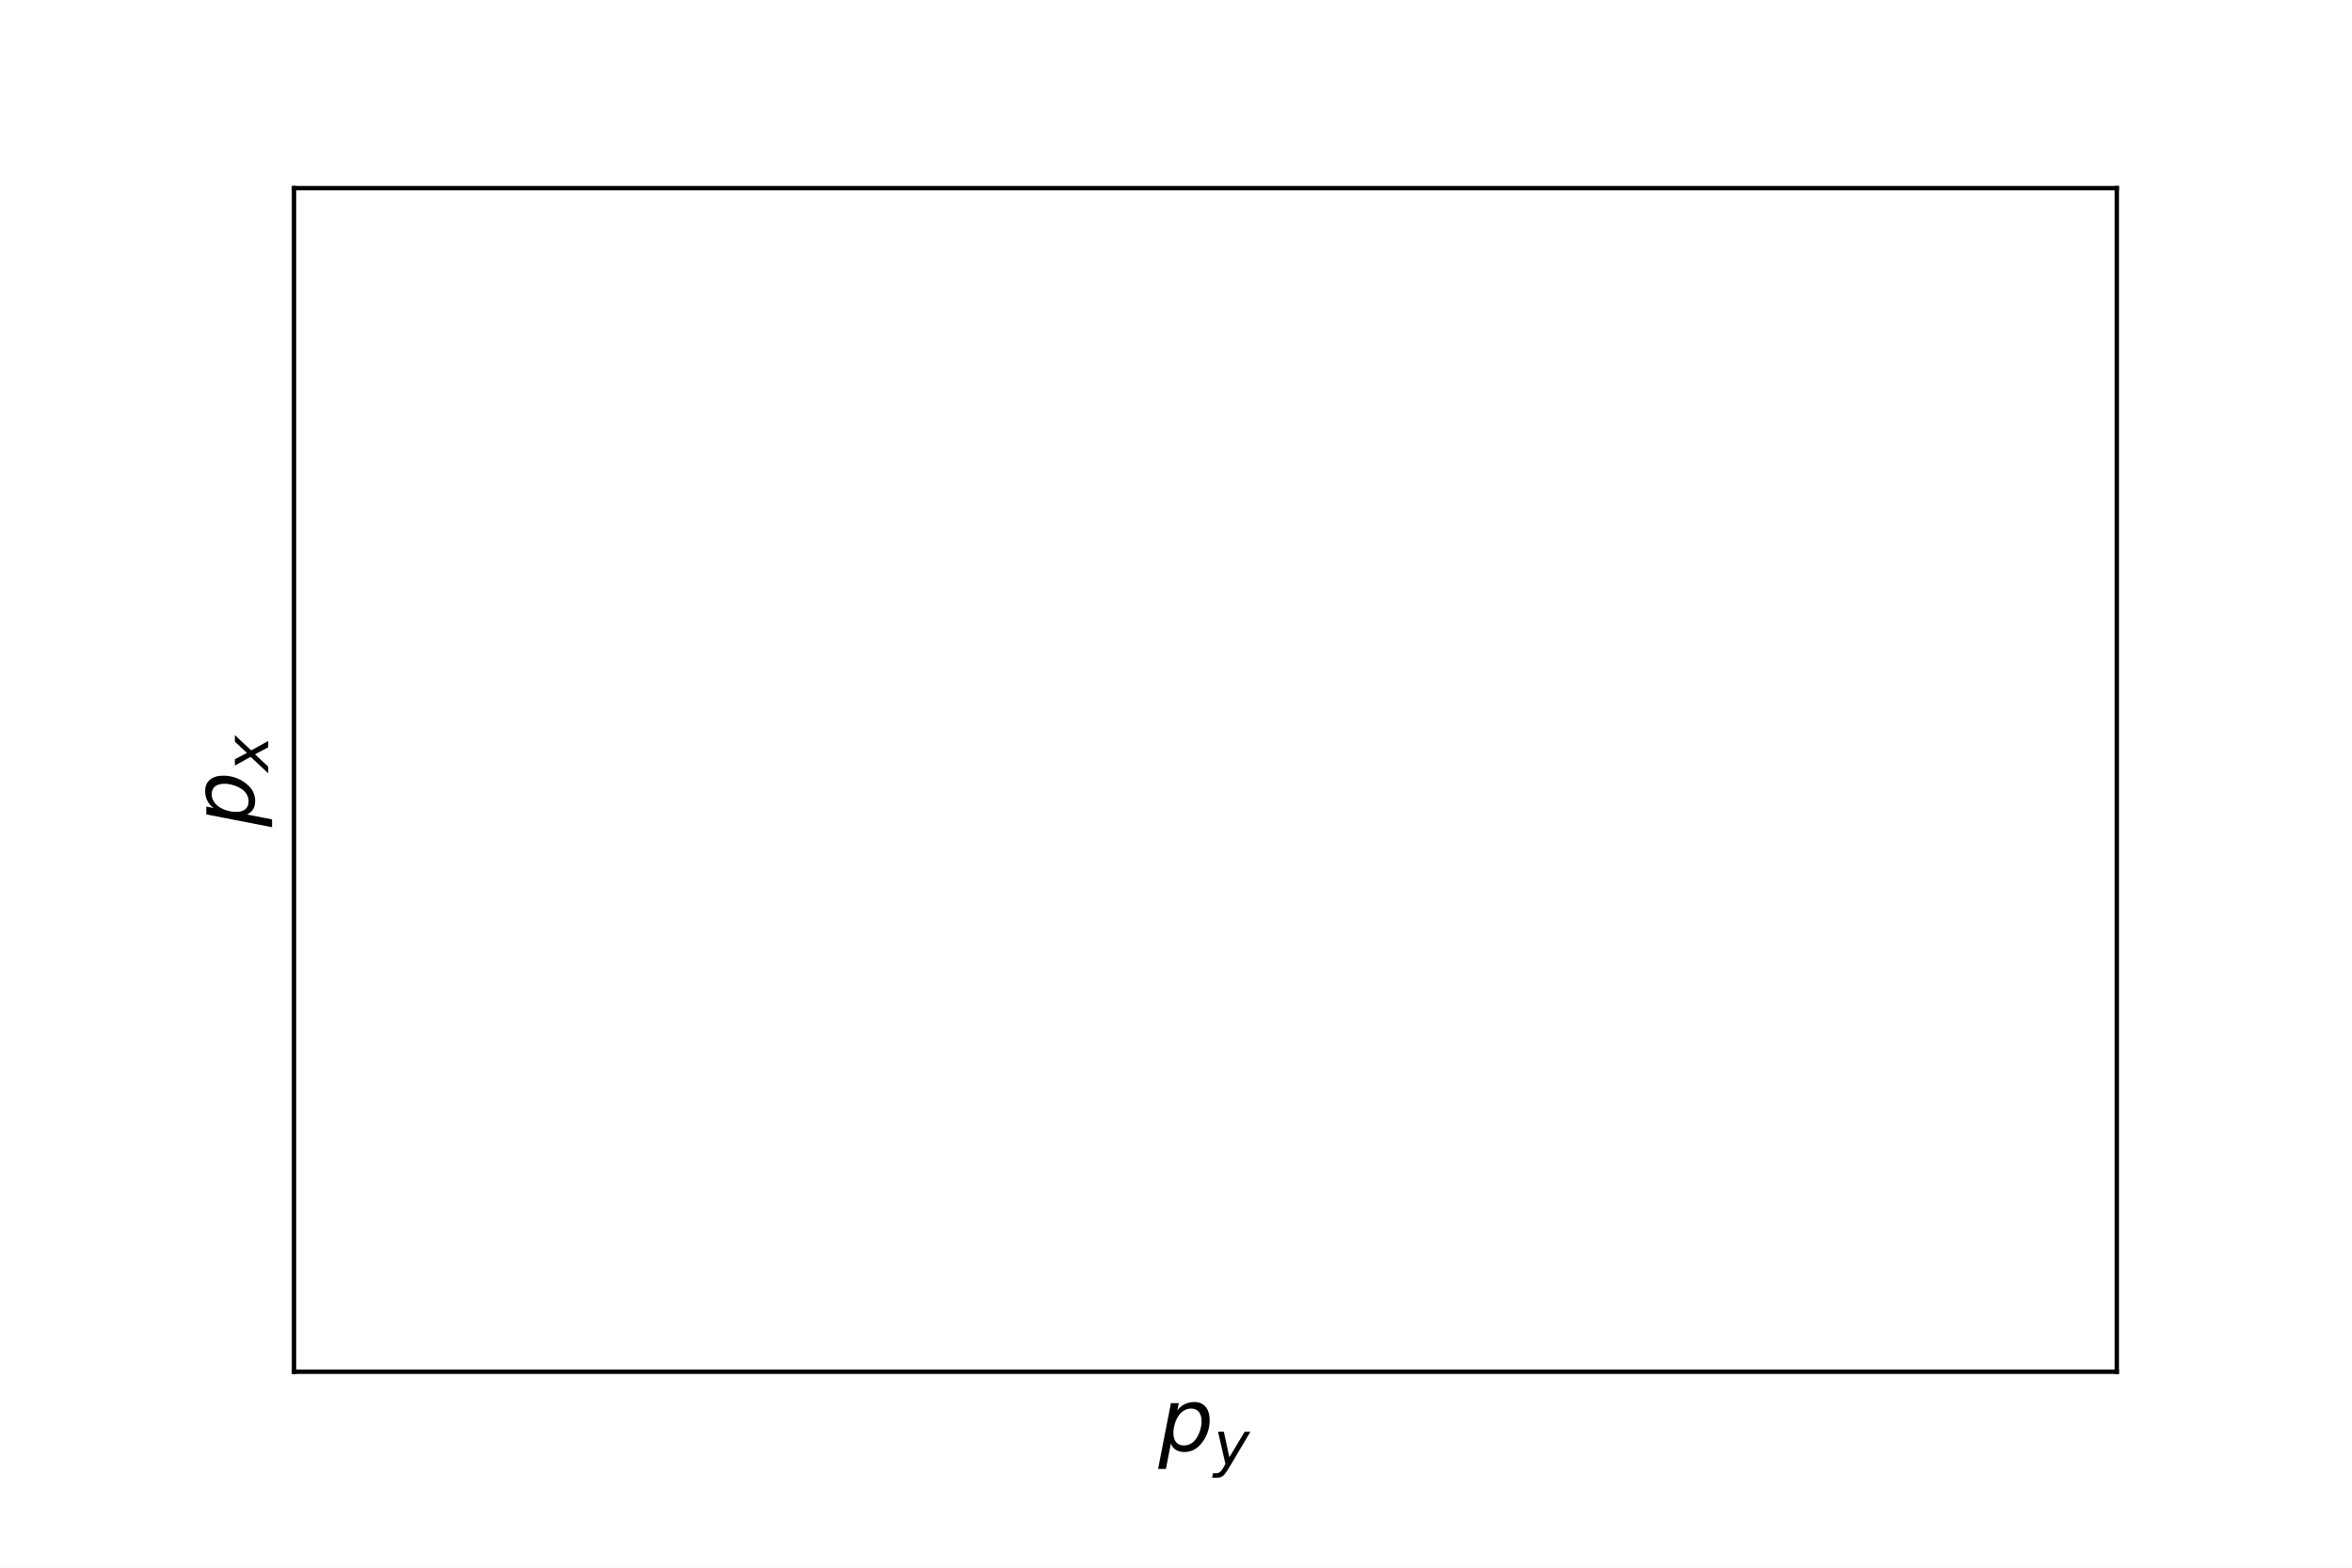
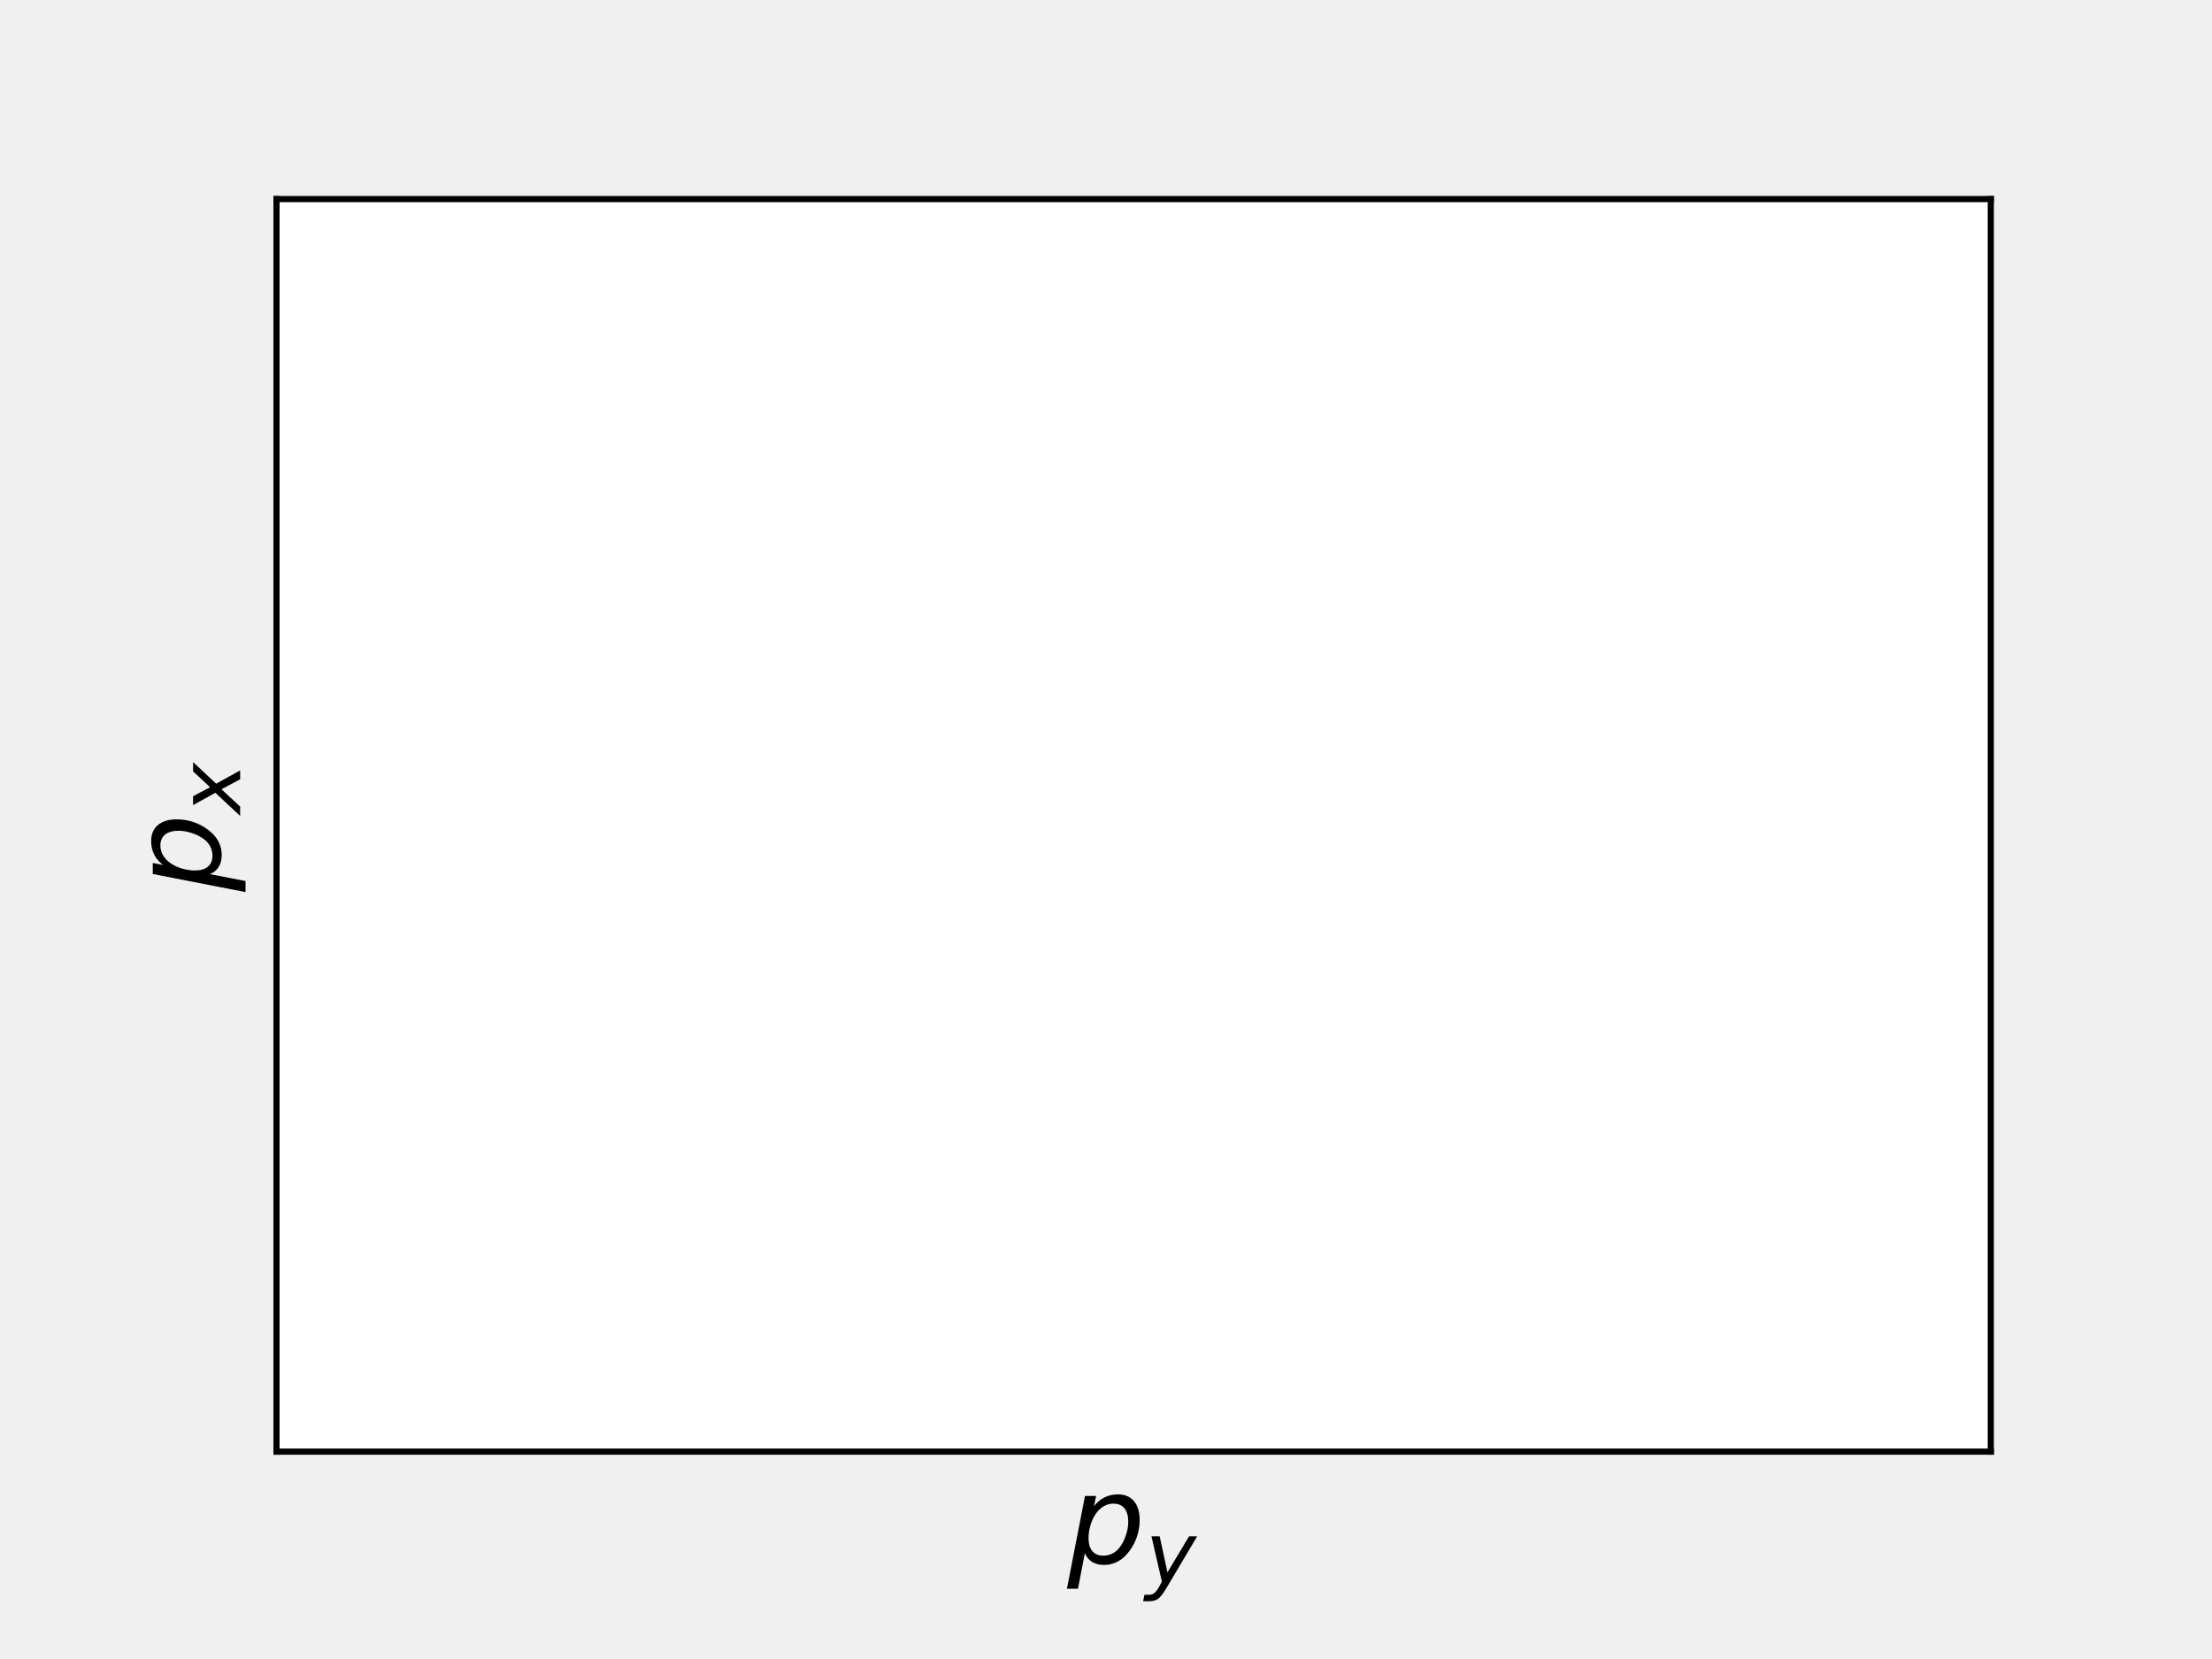
- <svg xmlns="http://www.w3.org/2000/svg" xmlns:xlink="http://www.w3.org/1999/xlink" width="432pt" height="288pt" viewBox="0 0 432 288" version="1.1">
+ <svg xmlns="http://www.w3.org/2000/svg" xmlns:xlink="http://www.w3.org/1999/xlink" width="288pt" height="216pt" viewBox="0 0 288 216" version="1.1">
  <defs>
    <style type="text/css">*{stroke-linejoin: round; stroke-linecap: butt}</style>
  </defs>
  <g id="figure_1">
    <g id="patch_1">
-       <path d="M 0 288  L 432 288  L 432 0  L 0 0  z " style="fill: #ffffff" />
+       <path d="M 0 216  L 288 216  L 288 0  L 0 0  L 0 216  z " style="fill: none" />
    </g>
    <g id="axes_1">
      <g id="patch_2">
-         <path d="M 54 252  L 388.8 252  L 388.8 34.56  L 54 34.56  z " style="fill: #ffffff" />
+         <path d="M 36 189  L 259.2 189  L 259.2 25.92  L 36 25.92  z " style="fill: #ffffff" />
      </g>
      <g id="matplotlib.axis_1">
        <g id="text_1">
-           <g transform="translate(212.76 266.525)scale(0.16 -0.16)">
+           <g transform="translate(138.96 203.525)scale(0.16 -0.16)">
            <defs>
              <path id="DejaVuSans-Oblique-70" d="M 3175 2156  Q 3175 2616 2975 2859  Q 2775 3103 2400 3103  Q 2144 3103 1911 2972  Q 1678 2841 1497 2591  Q 1319 2344 1212 1994  Q 1106 1644 1106 1300  Q 1106 863 1306 627  Q 1506 391 1875 391  Q 2147 391 2380 519  Q 2613 647 2778 891  Q 2956 1147 3065 1494  Q 3175 1841 3175 2156  z M 1394 2969  Q 1625 3272 1939 3428  Q 2253 3584 2638 3584  Q 3175 3584 3472 3232  Q 3769 2881 3769 2247  Q 3769 1728 3584 1258  Q 3400 788 3053 416  Q 2822 169 2531 39  Q 2241 -91 1919 -91  Q 1547 -91 1294 64  Q 1041 219 916 525  L 556 -1331  L -19 -1331  L 922 3500  L 1497 3500  L 1394 2969  z " transform="scale(0.015625)" />
              <path id="DejaVuSans-Oblique-79" d="M 1588 -325  Q 1188 -997 936 -1164  Q 684 -1331 294 -1331  L -159 -1331  L -63 -850  L 269 -850  Q 509 -850 678 -719  Q 847 -588 1056 -206  L 1234 128  L 459 3500  L 1069 3500  L 1650 819  L 3256 3500  L 3859 3500  L 1588 -325  z " transform="scale(0.015625)" />
            </defs>
            <use xlink:href="#DejaVuSans-Oblique-70" />
            <use xlink:href="#DejaVuSans-Oblique-79" transform="translate(63.47656 -16.40625)scale(0.7)" />
          </g>
        </g>
      </g>
      <g id="matplotlib.axis_2">
        <g id="text_2">
-           <g transform="translate(46.64 151.92)rotate(-90)scale(0.16 -0.16)">
+           <g transform="translate(28.64 116.1)rotate(-90)scale(0.16 -0.16)">
            <defs>
              <path id="DejaVuSans-Oblique-78" d="M 3841 3500  L 2234 1784  L 3219 0  L 2559 0  L 1819 1388  L 531 0  L -166 0  L 1556 1844  L 641 3500  L 1300 3500  L 1972 2234  L 3144 3500  L 3841 3500  z " transform="scale(0.015625)" />
            </defs>
            <use xlink:href="#DejaVuSans-Oblique-70" />
            <use xlink:href="#DejaVuSans-Oblique-78" transform="translate(63.47656 -16.40625)scale(0.7)" />
          </g>
        </g>
      </g>
      <g id="patch_3">
-         <path d="M 54 252  L 54 34.56  " style="fill: none; stroke: #000000; stroke-width: 0.8; stroke-linejoin: miter; stroke-linecap: square" />
+         <path d="M 36 189  L 36 25.92  " style="fill: none; stroke: #000000; stroke-width: 0.8; stroke-linejoin: miter; stroke-linecap: square" />
      </g>
      <g id="patch_4">
-         <path d="M 388.8 252  L 388.8 34.56  " style="fill: none; stroke: #000000; stroke-width: 0.8; stroke-linejoin: miter; stroke-linecap: square" />
+         <path d="M 259.2 189  L 259.2 25.92  " style="fill: none; stroke: #000000; stroke-width: 0.8; stroke-linejoin: miter; stroke-linecap: square" />
      </g>
      <g id="patch_5">
-         <path d="M 54 252  L 388.8 252  " style="fill: none; stroke: #000000; stroke-width: 0.8; stroke-linejoin: miter; stroke-linecap: square" />
+         <path d="M 36 189  L 259.2 189  " style="fill: none; stroke: #000000; stroke-width: 0.8; stroke-linejoin: miter; stroke-linecap: square" />
      </g>
      <g id="patch_6">
-         <path d="M 54 34.56  L 388.8 34.56  " style="fill: none; stroke: #000000; stroke-width: 0.8; stroke-linejoin: miter; stroke-linecap: square" />
+         <path d="M 36 25.92  L 259.2 25.92  " style="fill: none; stroke: #000000; stroke-width: 0.8; stroke-linejoin: miter; stroke-linecap: square" />
      </g>
    </g>
  </g>
</svg>
